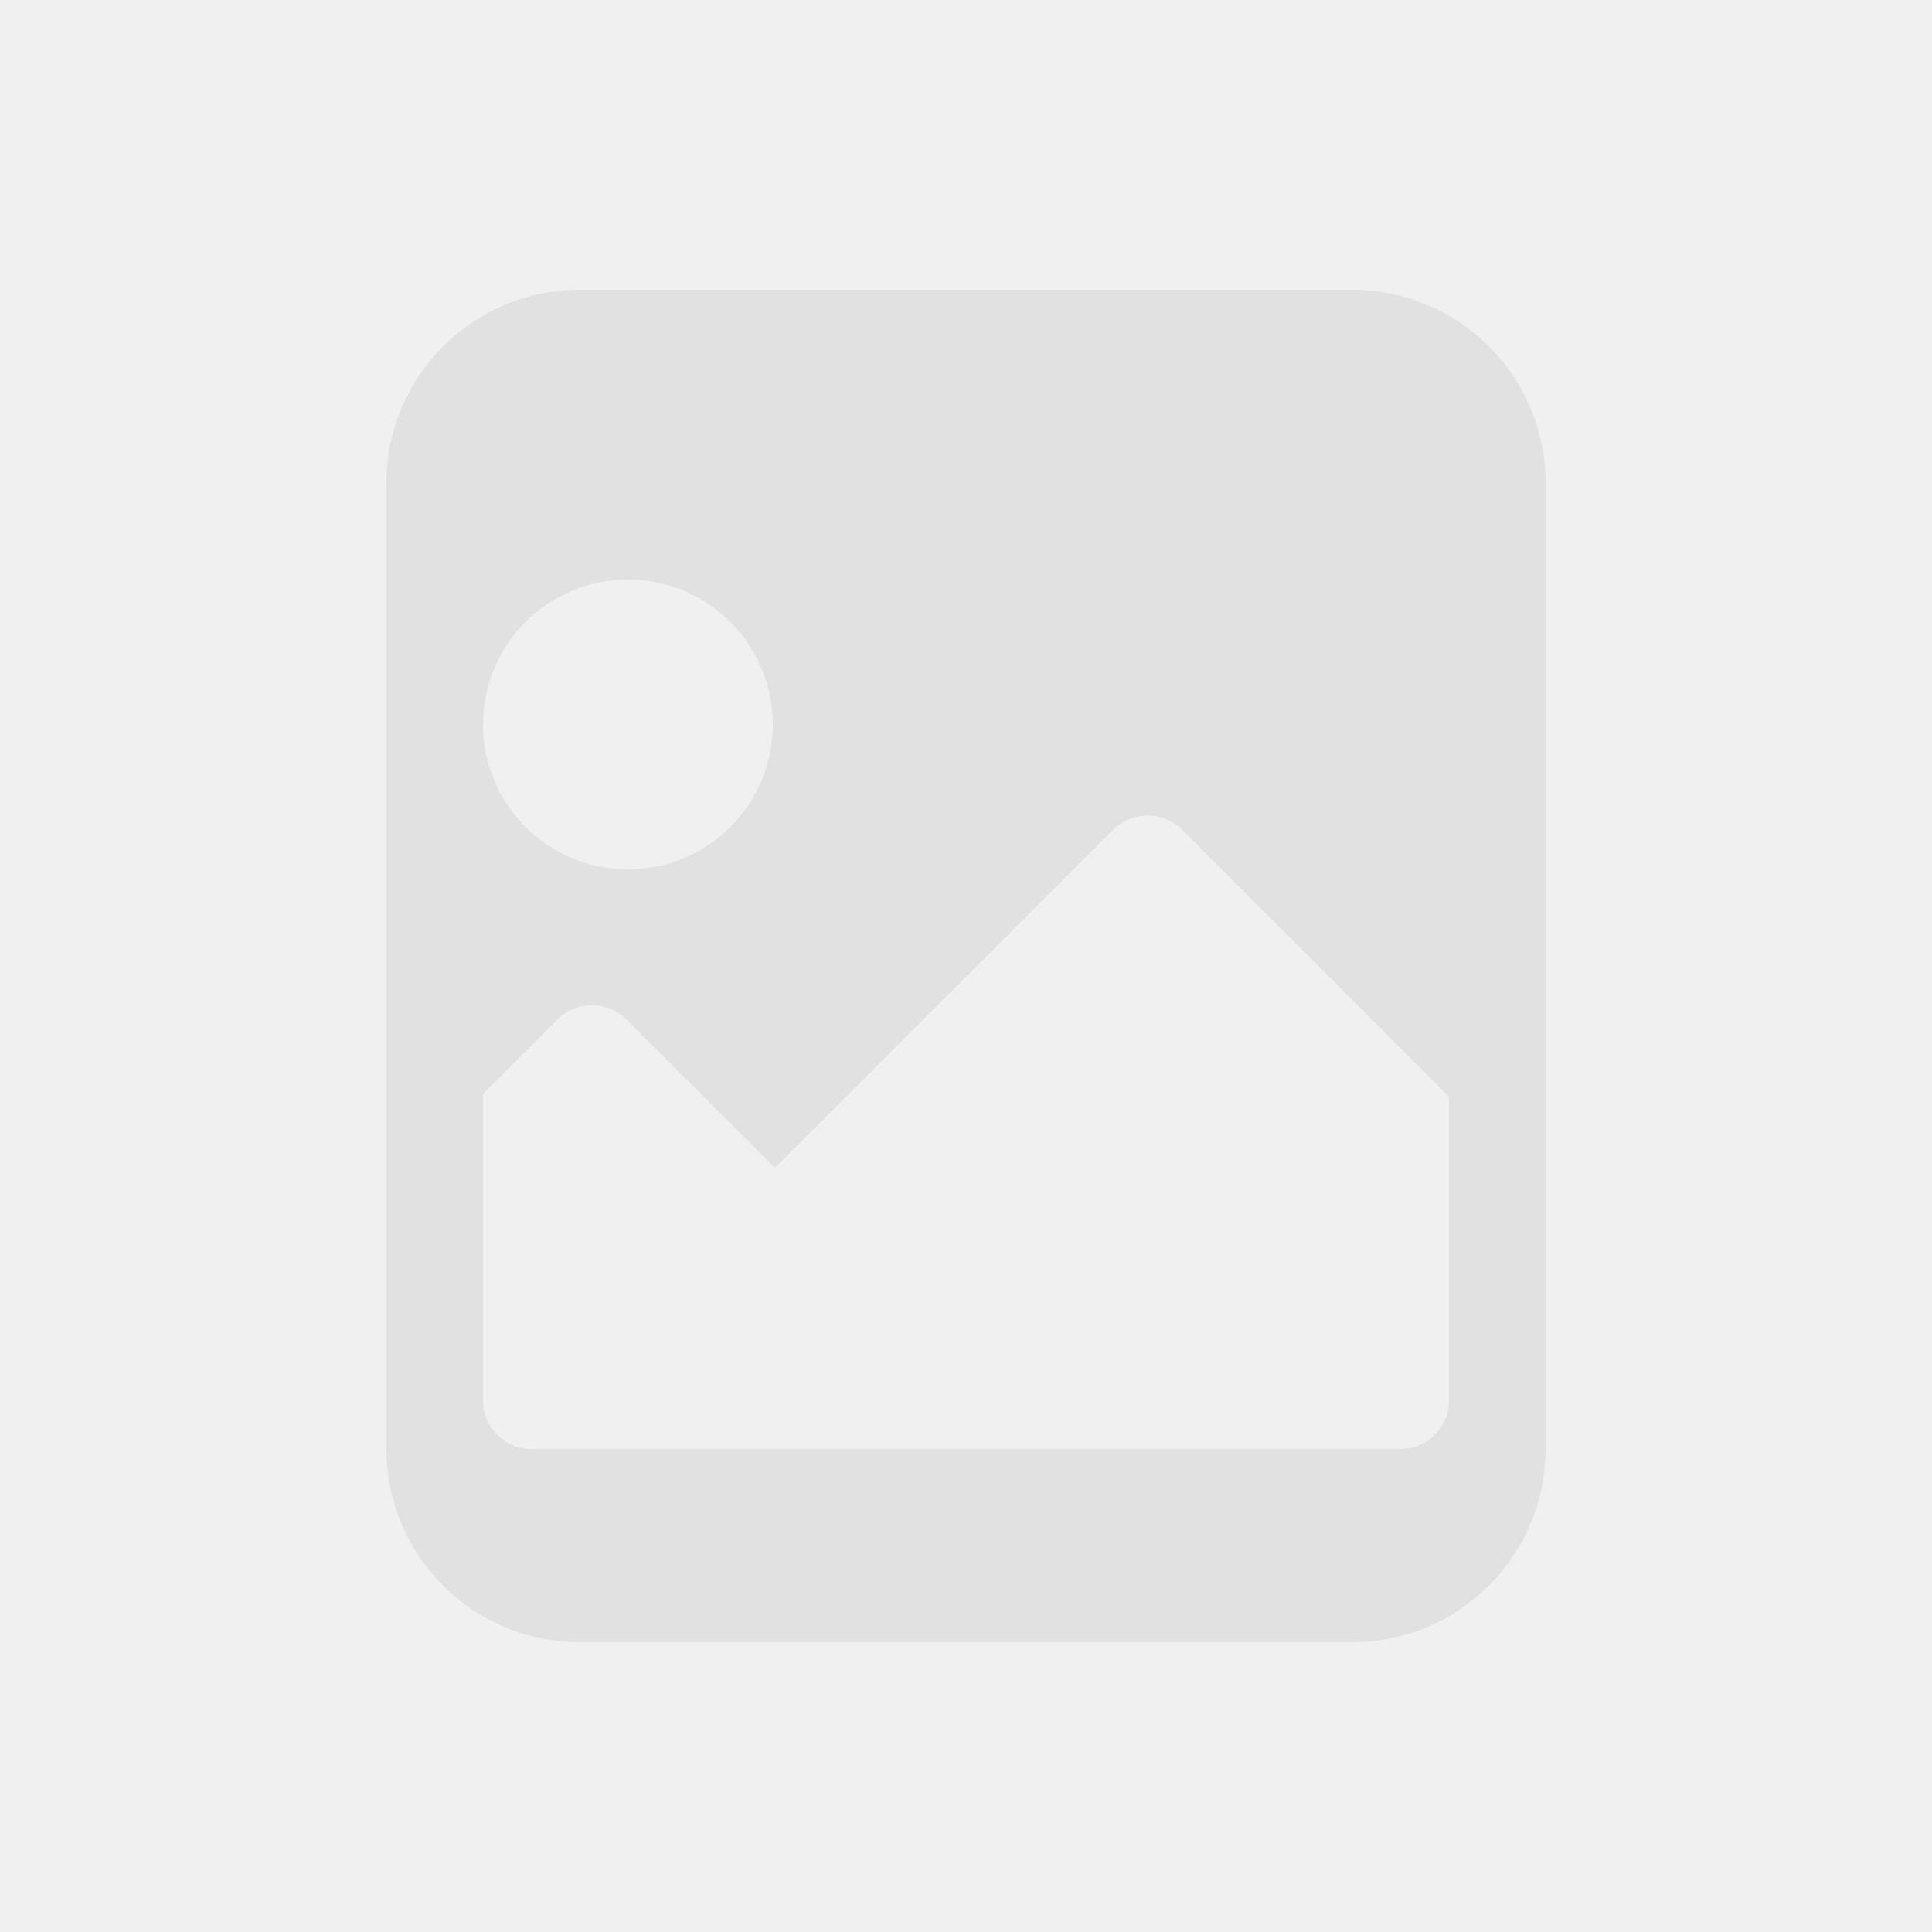
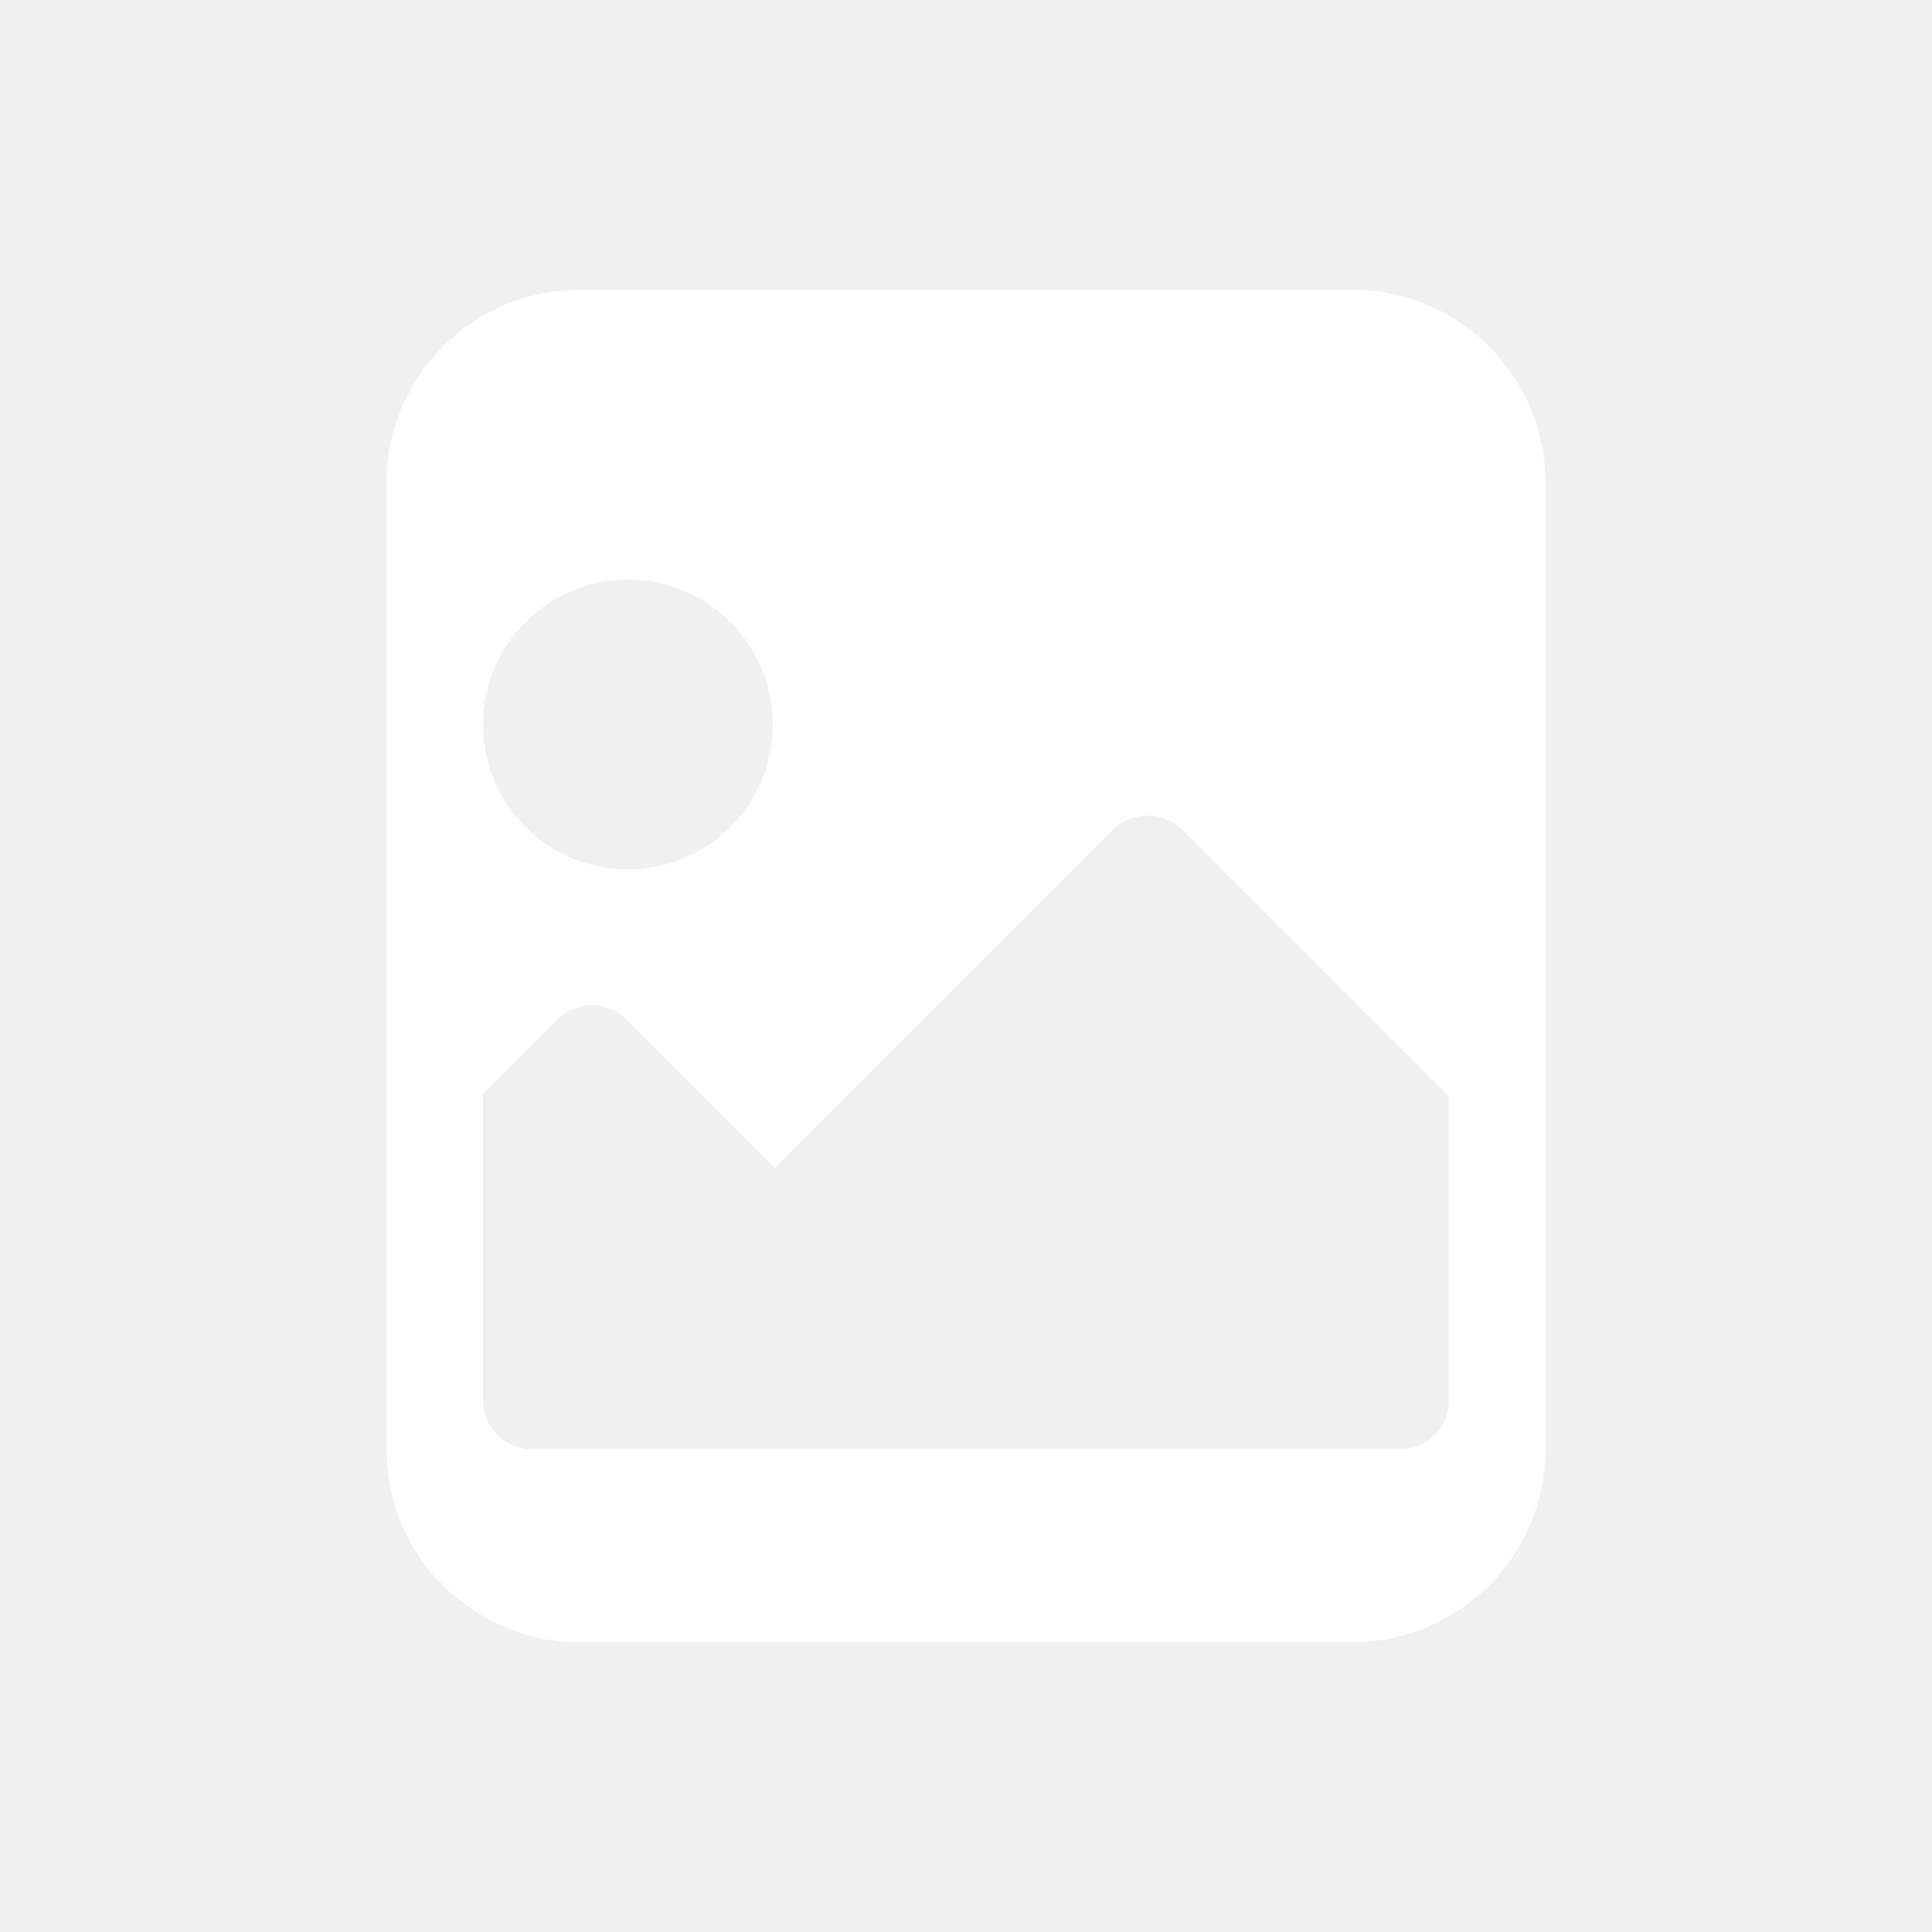
<svg xmlns="http://www.w3.org/2000/svg" viewBox="0 0 640 640">
-   <path fill="rgb(225, 225, 225)" d="M128 160C128 124.7 156.7 96 192 96L448 96C483.3 96 512 124.7 512 160L512 480C512 515.3 483.3 544 448 544L192 544C156.7 544 128 515.3 128 480L128 160zM176 480L464 480C472.8 480 480 472.8 480 464L480 363.3L391.6 274.9C385.3 268.6 375 268.6 368.7 274.9L256.7 386.9L207.5 337.7C204.5 334.7 200.4 333 196.1 333C191.8 333 187.7 334.7 184.7 337.7L160 362.4L160 464C160 472.8 167.2 480 176 480zM256 240C256 213.5 234.5 192 208 192C181.5 192 160 213.5 160 240C160 266.5 181.5 288 208 288C234.5 288 256 266.5 256 240z" />
+   <path fill="#ffffff" d="M128 160C128 124.7 156.7 96 192 96L448 96C483.3 96 512 124.7 512 160L512 480C512 515.3 483.3 544 448 544L192 544C156.7 544 128 515.3 128 480L128 160zM176 480L464 480C472.8 480 480 472.8 480 464L480 363.3L391.6 274.9C385.3 268.6 375 268.6 368.7 274.9L256.7 386.9L207.5 337.7C204.5 334.7 200.4 333 196.1 333C191.8 333 187.7 334.7 184.7 337.7L160 362.4L160 464C160 472.8 167.2 480 176 480zM256 240C256 213.5 234.5 192 208 192C181.5 192 160 213.5 160 240C160 266.5 181.5 288 208 288C234.5 288 256 266.5 256 240z" />
</svg>
